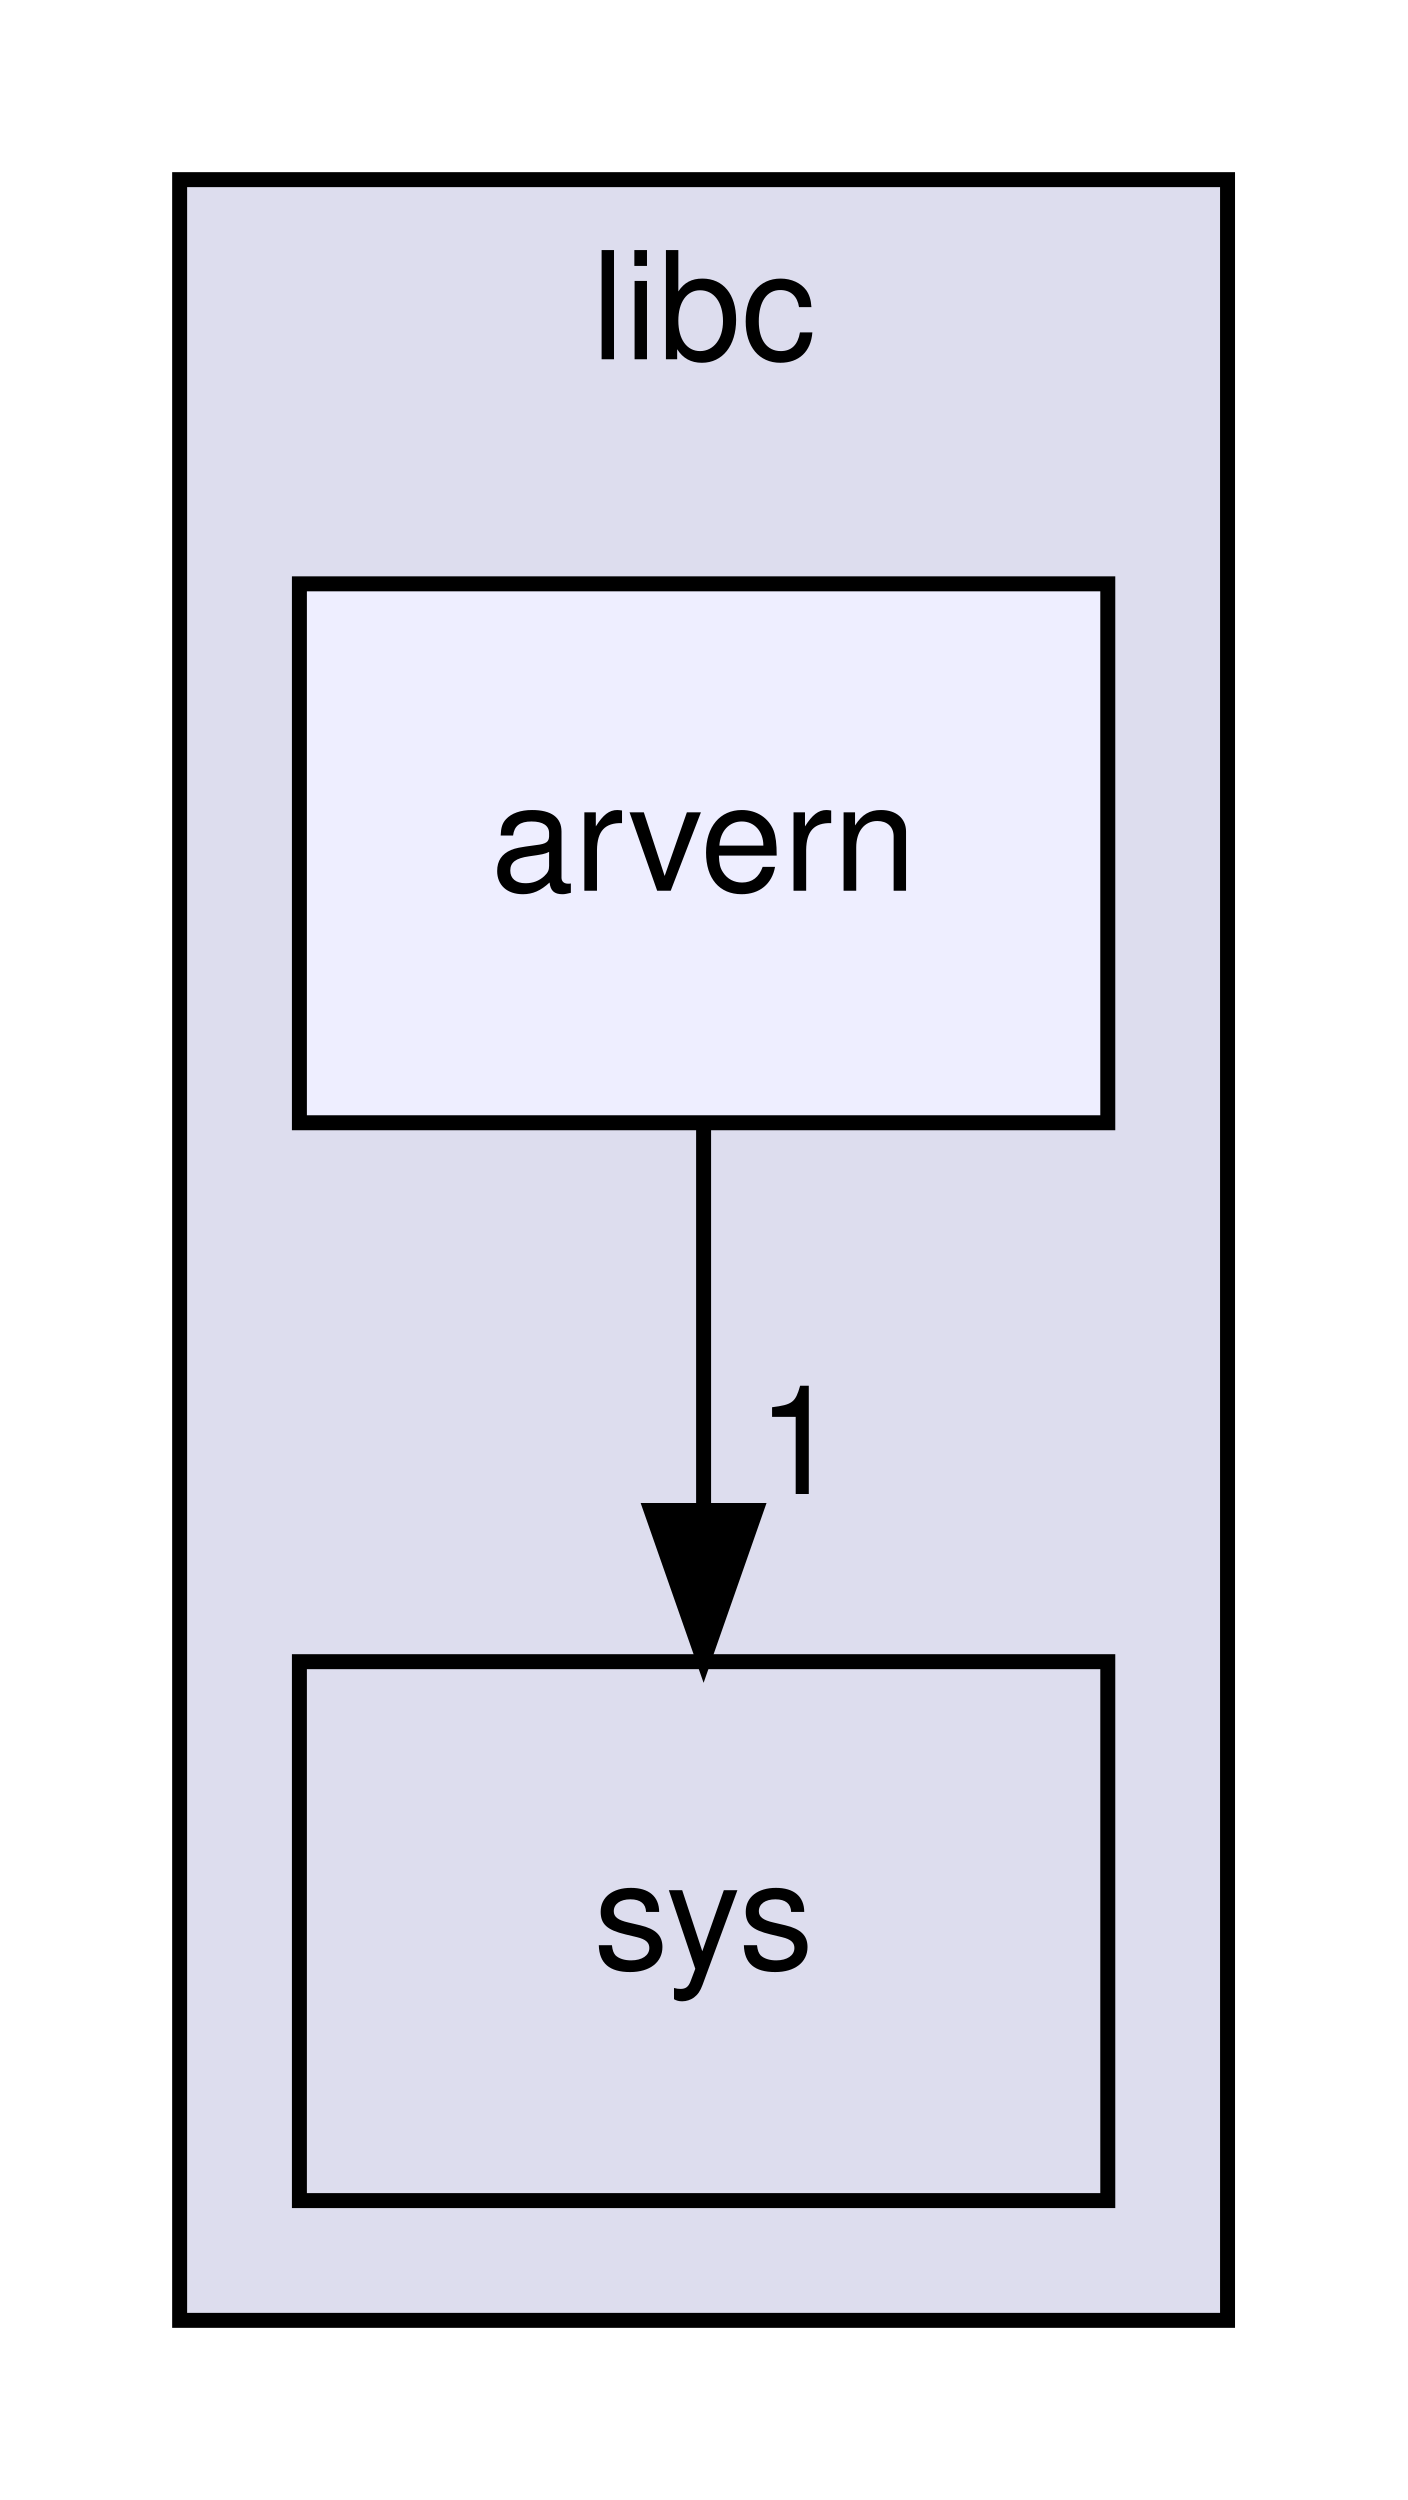
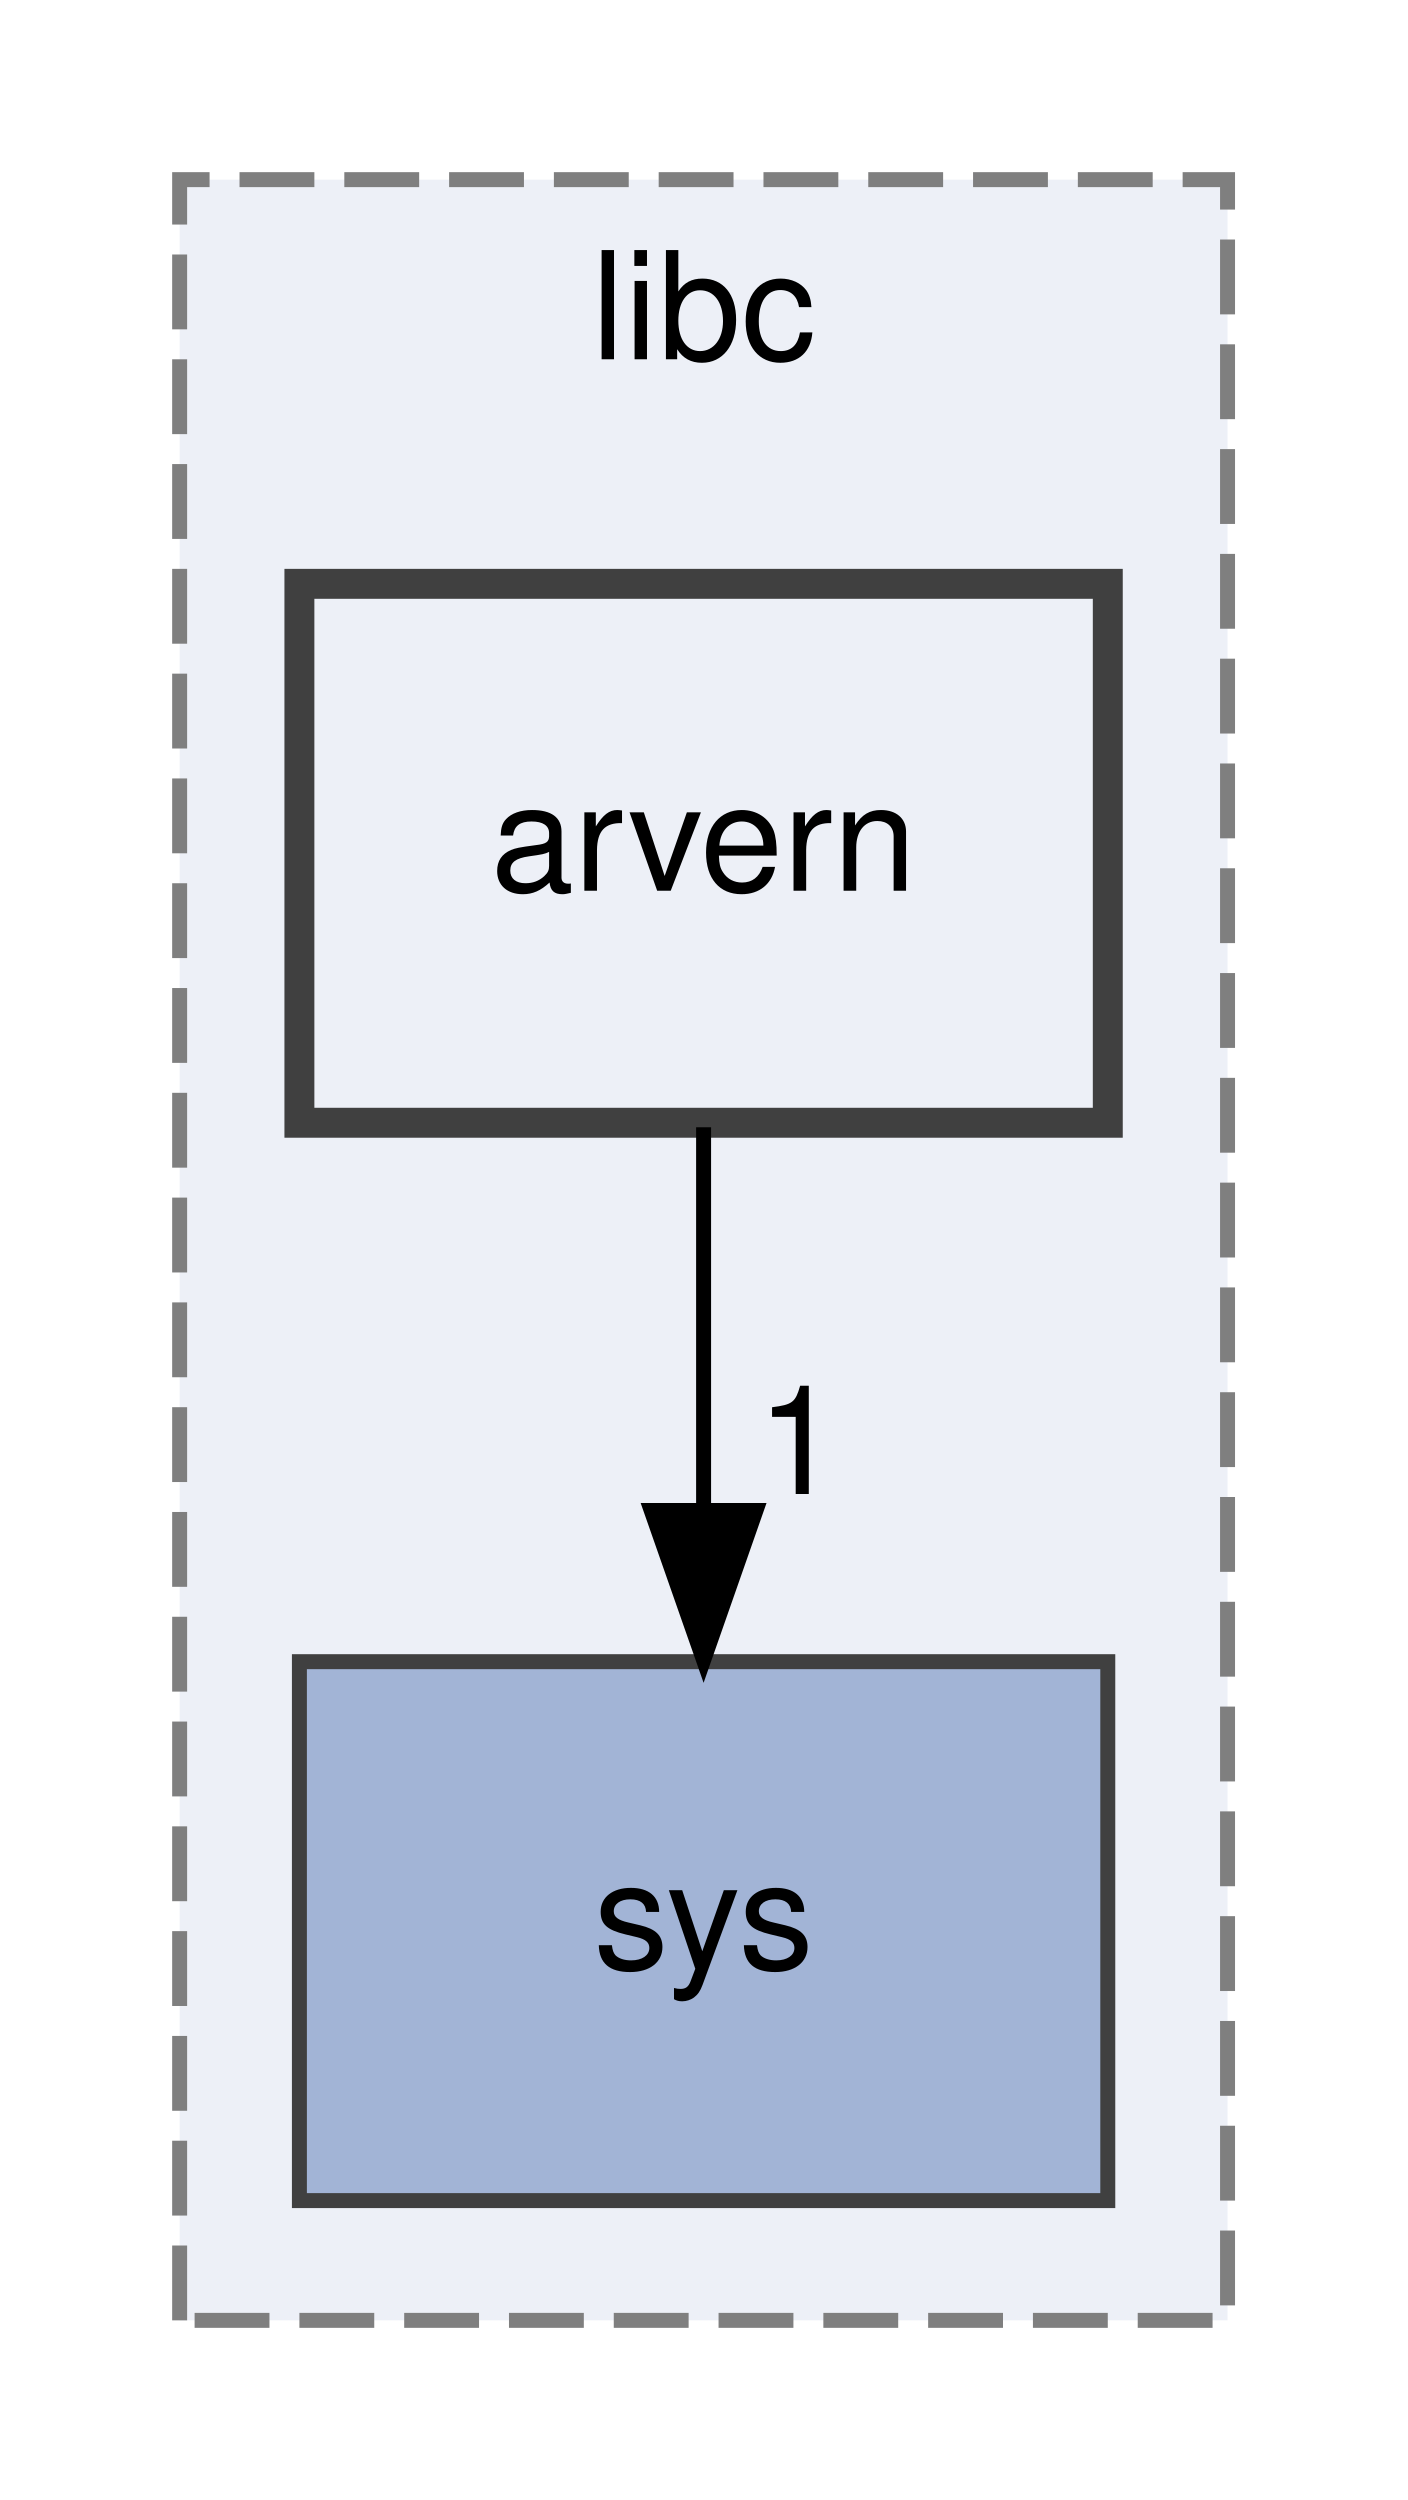
<svg xmlns="http://www.w3.org/2000/svg" xmlns:xlink="http://www.w3.org/1999/xlink" width="94pt" height="167pt" viewBox="0.00 0.00 94.00 167.00">
  <g id="graph0" class="graph" transform="scale(1 1) rotate(0) translate(4 163)">
    <g id="clust1" class="cluster">
      <g id="a_clust1">
        <a xlink:href="dir_f9f386f816a45f0ffce9eeb77a177fce.html" target="_top" xlink:title="libc">
-           <polygon fill="#ddddee" stroke="black" points="8,-8 8,-151 78,-151 78,-8 8,-8" />
+           <polygon fill="#edf0f7" stroke="#7f7f7f" stroke-dasharray="5,2" points="8,-8 8,-151 78,-151 78,-8 8,-8" />
          <text text-anchor="middle" x="43" y="-139" font-family="Helvetica,sans-Serif" font-size="10.00">libc</text>
        </a>
      </g>
    </g>
    <g id="node1" class="node">
      <g id="a_node1">
        <a xlink:href="dir_384e8044a4a3017e1583fef77edf0684.html" target="_top" xlink:title="sys">
-           <polygon fill="none" stroke="black" points="70,-52 16,-52 16,-16 70,-16 70,-52" />
+           <polygon fill="#a2b4d6" stroke="#404040" points="70,-52 16,-52 16,-16 70,-16 70,-52" />
          <text text-anchor="middle" x="43" y="-31.5" font-family="Helvetica,sans-Serif" font-size="10.00">sys</text>
        </a>
      </g>
    </g>
    <g id="node2" class="node">
      <g id="a_node2">
        <a xlink:href="dir_653c1a25392178c2d302b93665b057ba.html" target="_top" xlink:title="arvern">
-           <polygon fill="#eeeeff" stroke="black" points="70,-124 16,-124 16,-88 70,-88 70,-124" />
+           <polygon fill="#edf0f7" stroke="#404040" stroke-width="2" points="70,-124 16,-124 16,-88 70,-88 70,-124" />
          <text text-anchor="middle" x="43" y="-103.5" font-family="Helvetica,sans-Serif" font-size="10.00">arvern</text>
        </a>
      </g>
    </g>
    <g id="edge1" class="edge">
      <path fill="none" stroke="black" d="M43,-87.7C43,-79.98 43,-70.71 43,-62.11" />
      <polygon fill="black" stroke="black" points="46.5,-62.1 43,-52.1 39.5,-62.1 46.5,-62.1" />
      <g id="a_edge1-headlabel">
-         <a xlink:href="dir_000023_000026.html" target="_top" xlink:title="1">
+         <a xlink:href="dir_000014_000071.html" target="_top" xlink:title="1">
          <text text-anchor="middle" x="49.34" y="-63.2" font-family="Helvetica,sans-Serif" font-size="10.00">1</text>
        </a>
      </g>
    </g>
  </g>
</svg>
